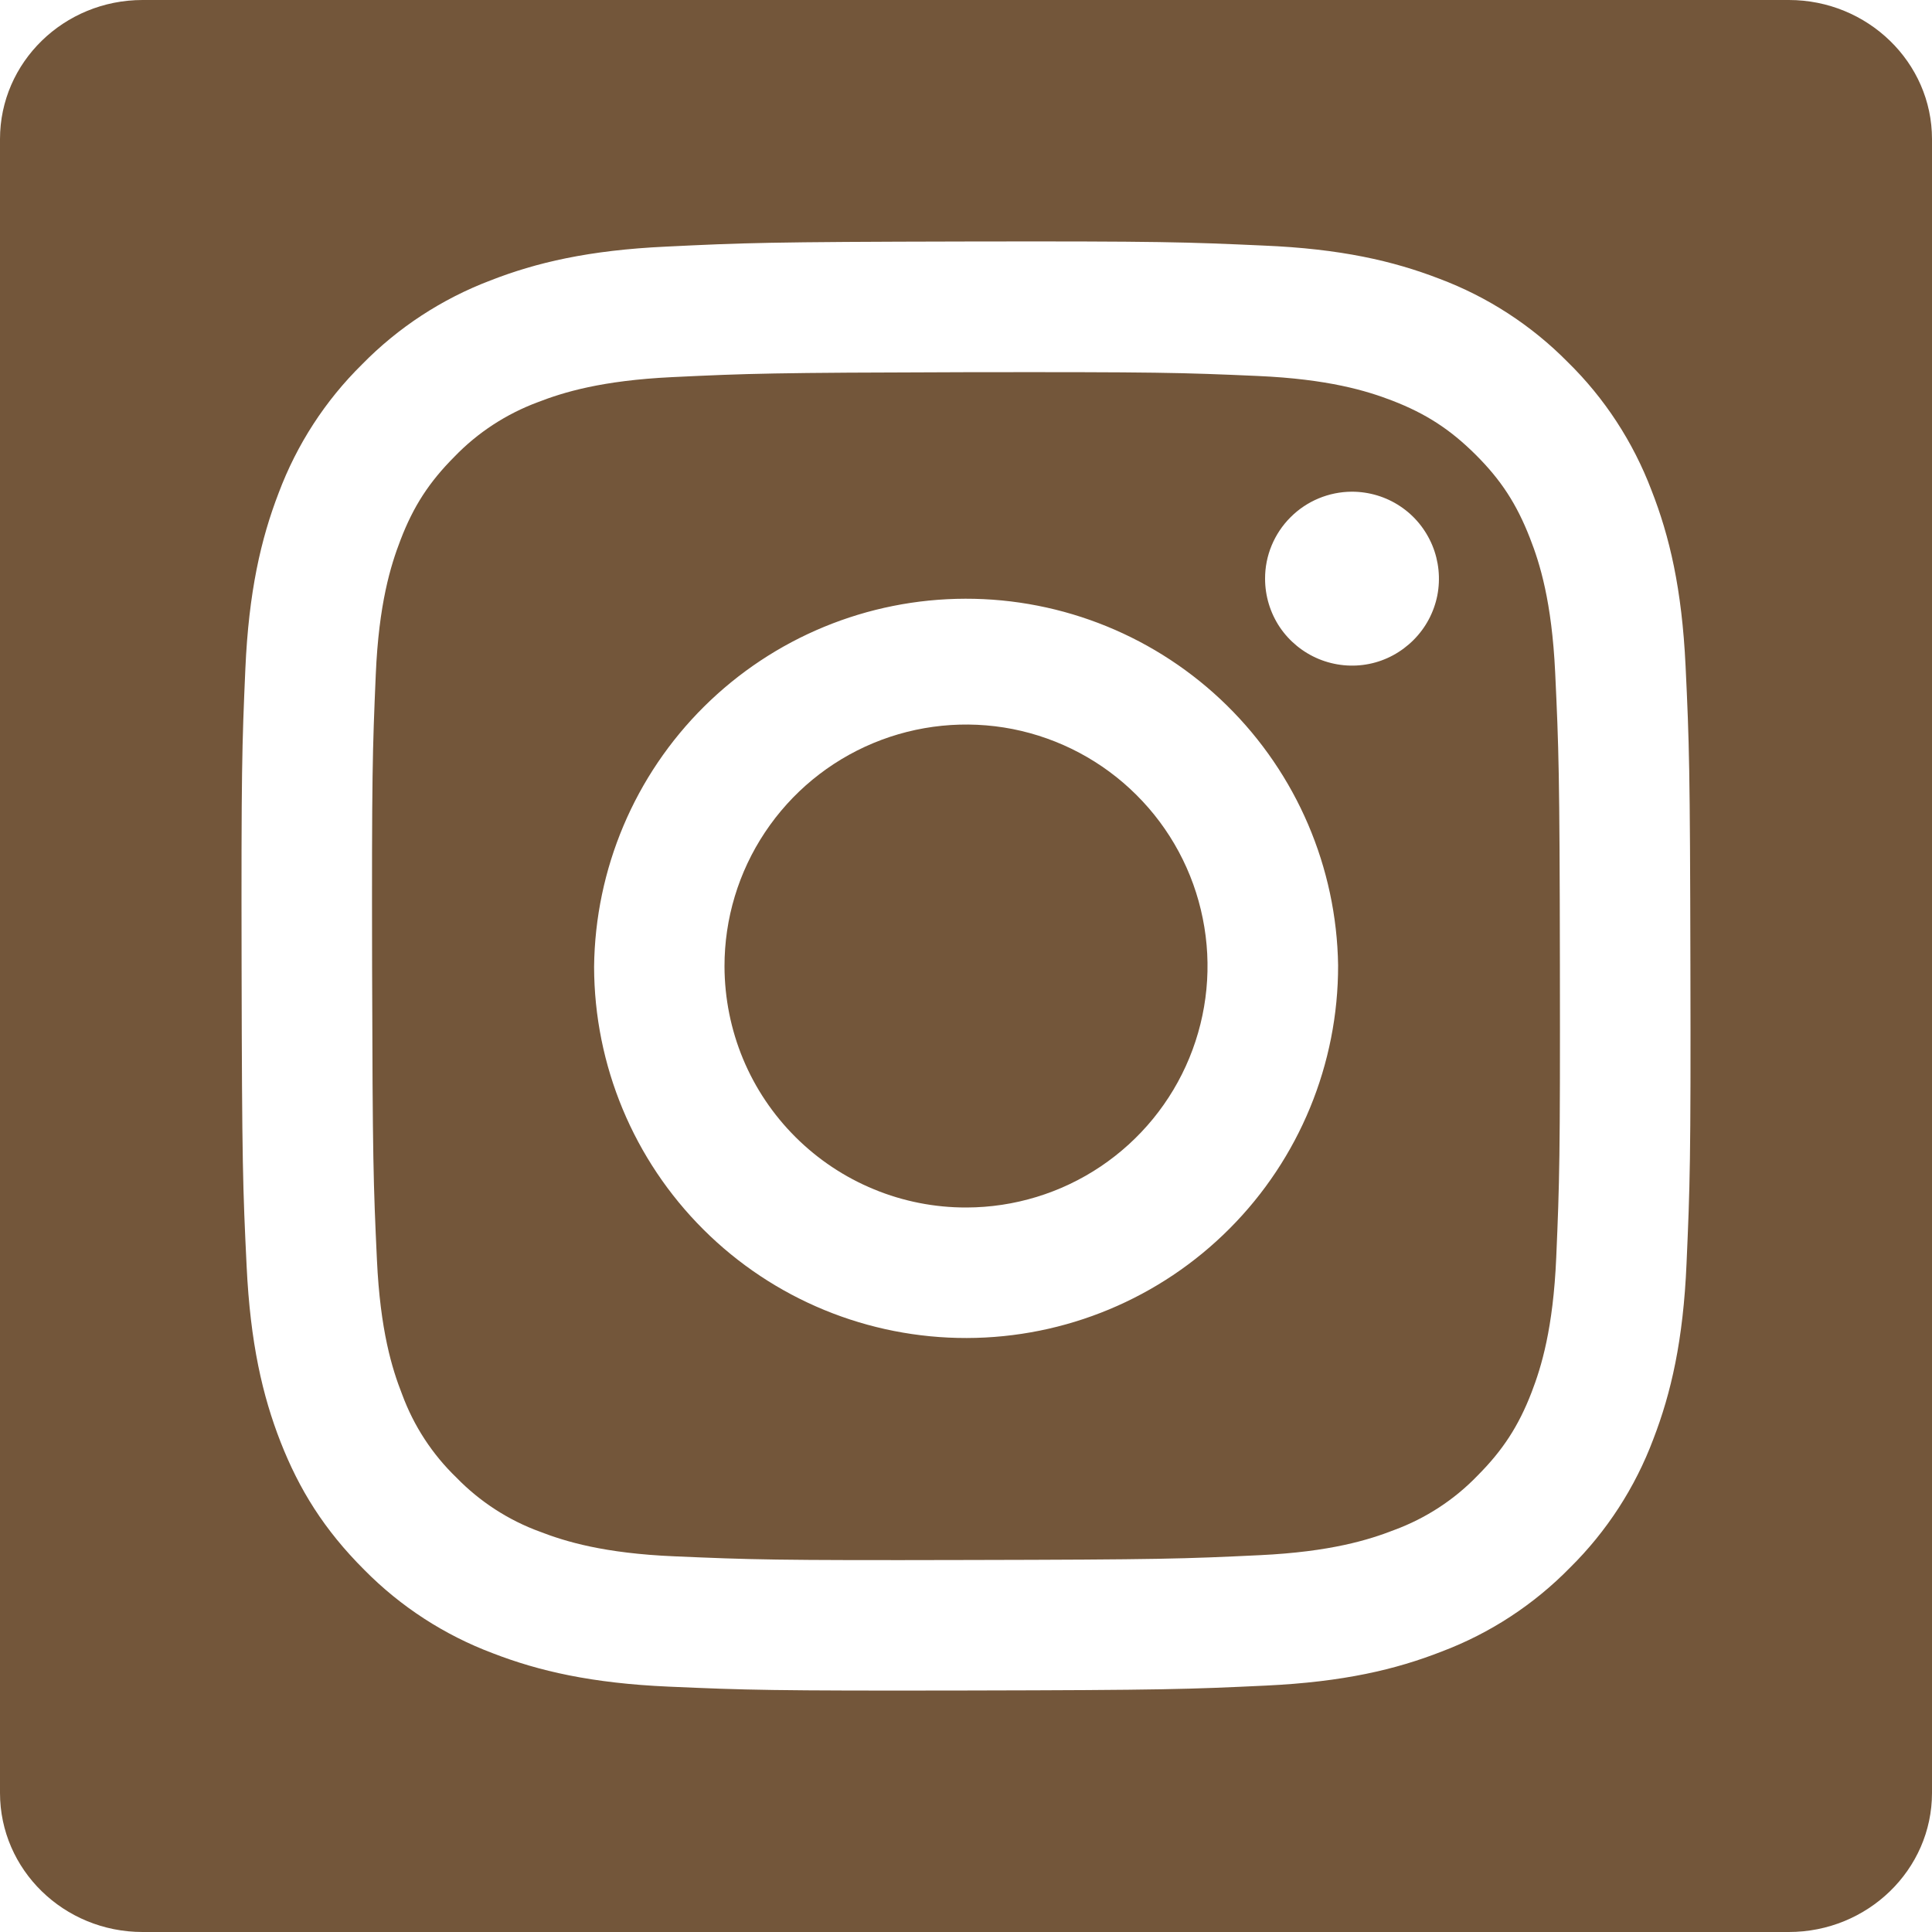
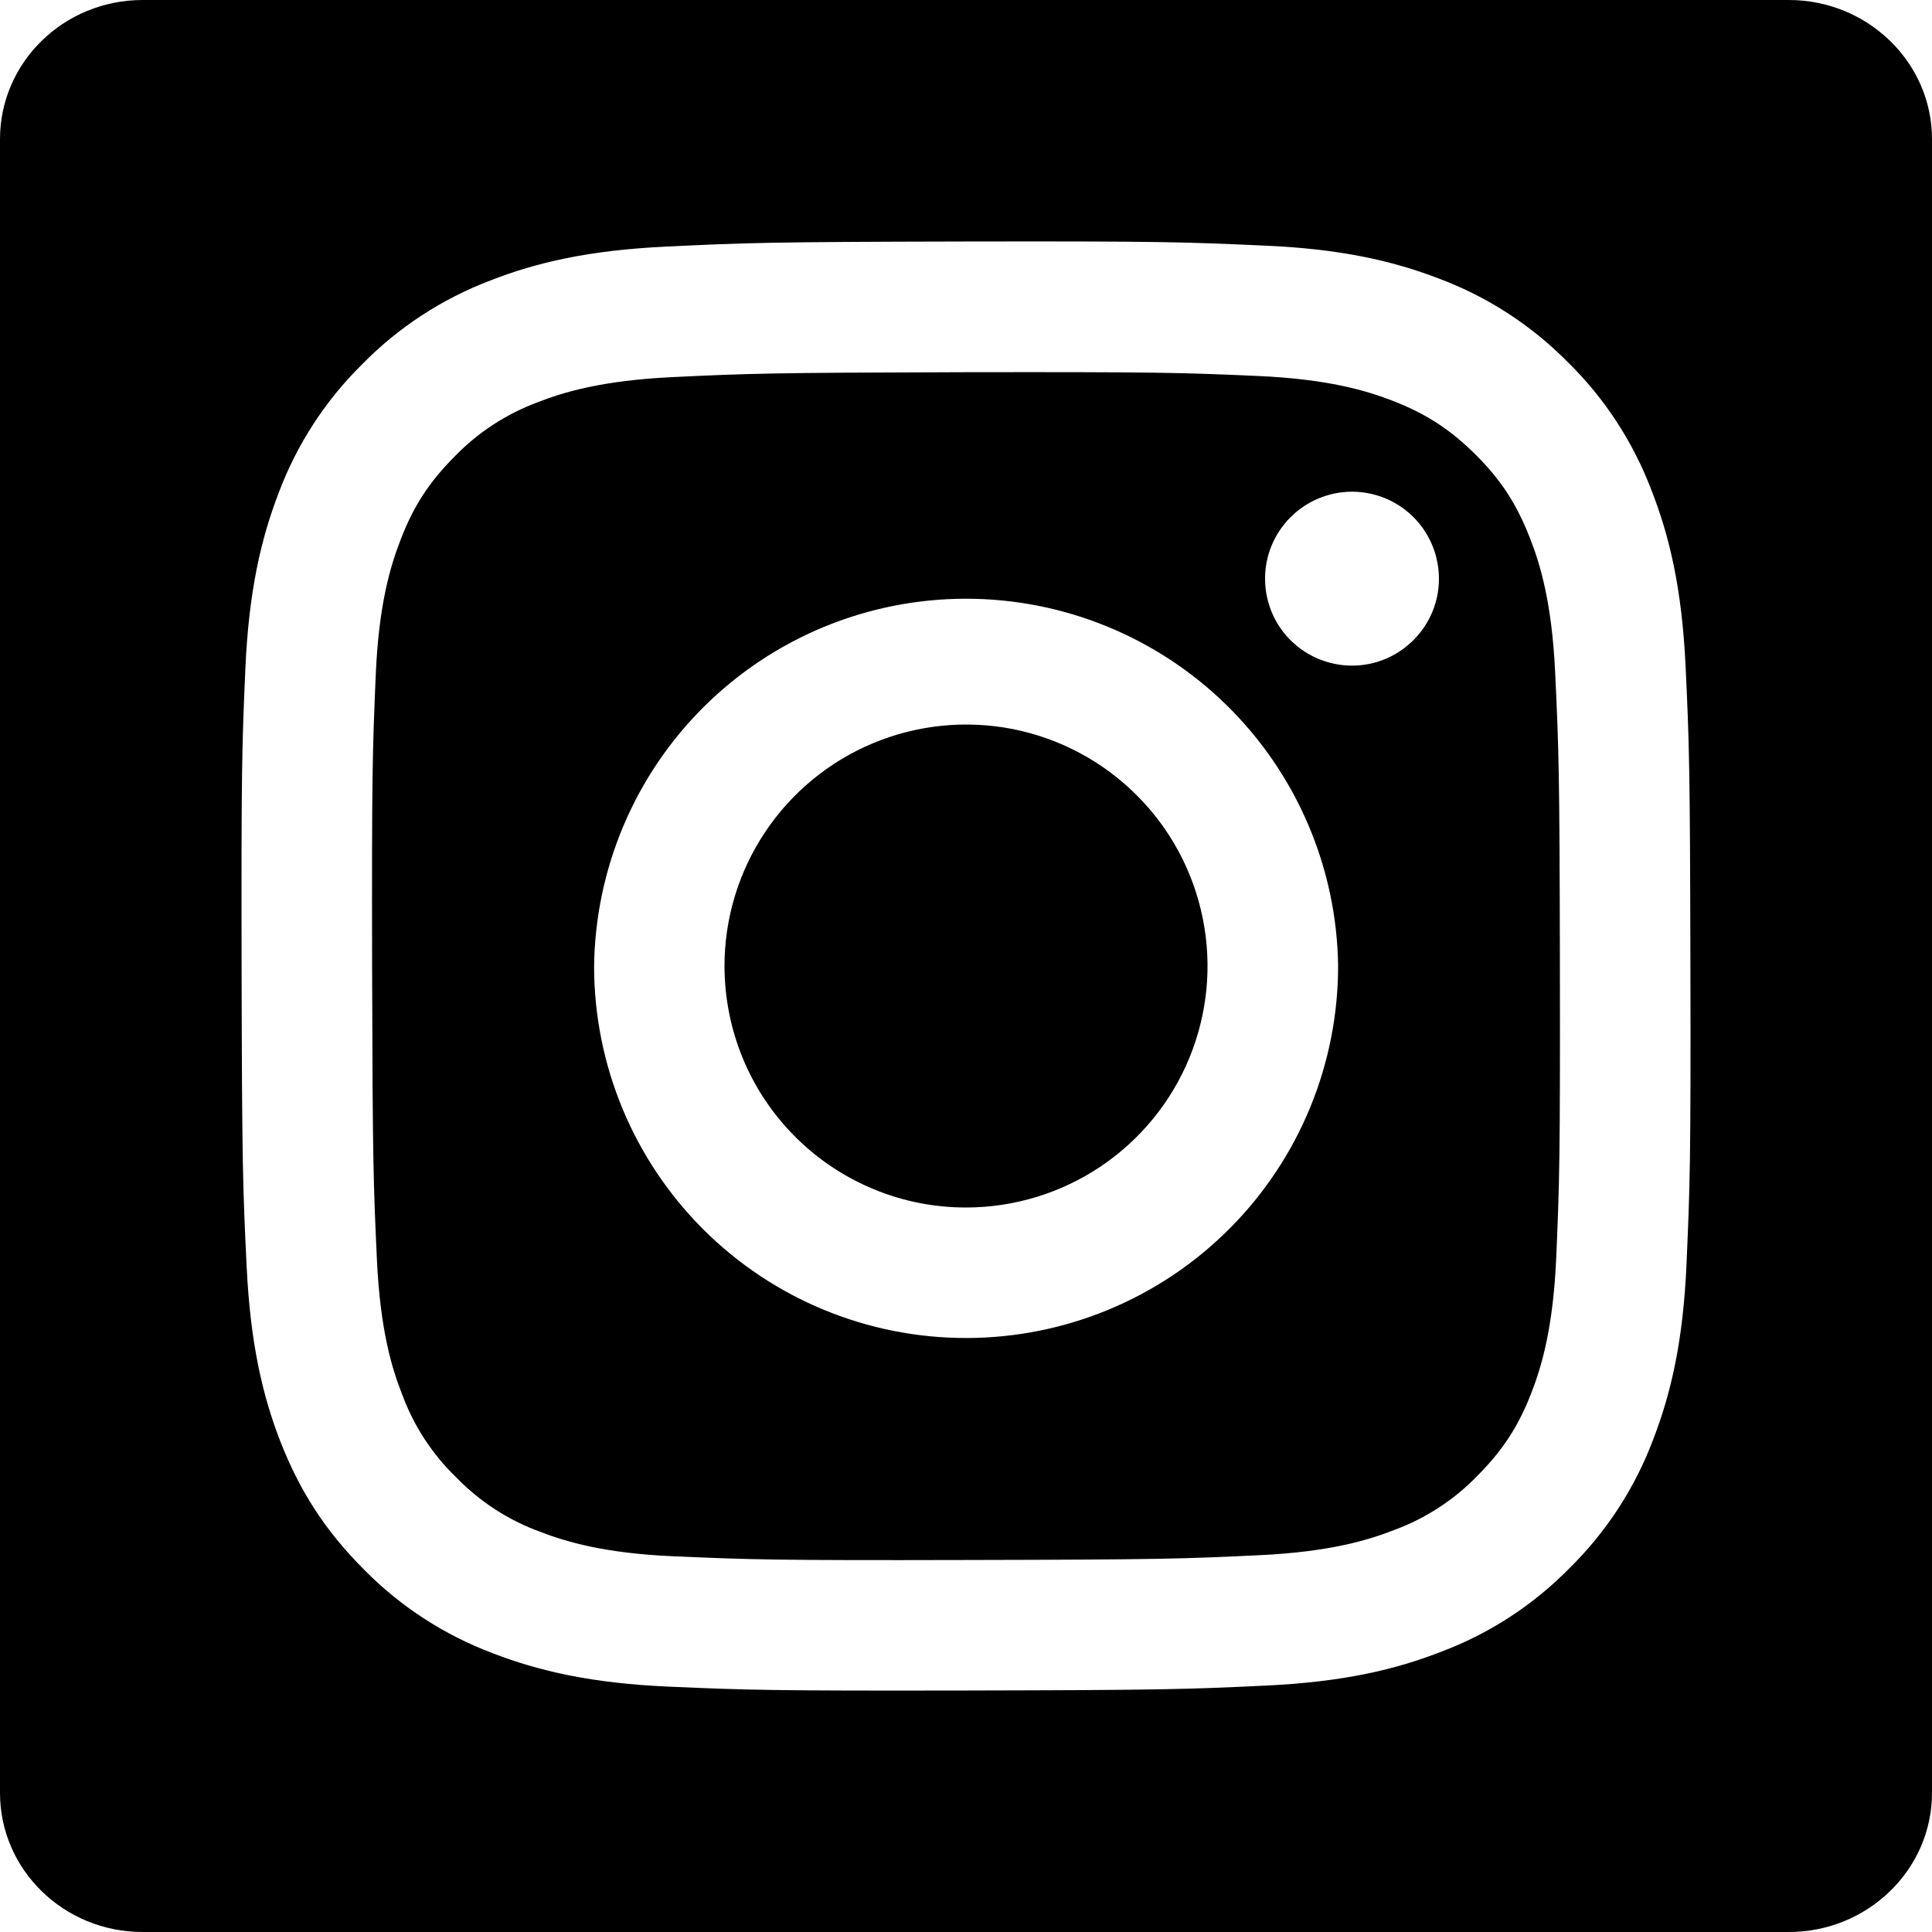
<svg xmlns="http://www.w3.org/2000/svg" width="20" height="20" viewBox="0 0 20 20" fill="none">
-   <path d="M9.039 7.693C9.495 7.503 9.998 7.452 10.483 7.547C10.968 7.643 11.414 7.88 11.764 8.229C12.115 8.578 12.354 9.023 12.451 9.508C12.549 9.992 12.5 10.495 12.312 10.952C12.124 11.409 11.804 11.8 11.393 12.076C10.983 12.351 10.499 12.499 10.005 12.5C9.677 12.501 9.351 12.437 9.048 12.312C8.744 12.187 8.468 12.003 8.236 11.772C8.003 11.54 7.818 11.265 7.692 10.962C7.566 10.659 7.501 10.333 7.5 10.005C7.499 9.511 7.645 9.027 7.919 8.616C8.193 8.204 8.583 7.883 9.039 7.693Z" fill="#73563A" />
-   <path fill-rule="evenodd" clip-rule="evenodd" d="M9.989 3.853C11.99 3.85 12.228 3.857 13.019 3.892C13.749 3.924 14.147 4.045 14.412 4.147C14.761 4.282 15.011 4.444 15.275 4.706C15.539 4.969 15.7 5.217 15.837 5.568C15.941 5.832 16.064 6.228 16.099 6.96C16.136 7.75 16.145 7.988 16.148 9.989C16.151 11.991 16.144 12.229 16.11 13.02C16.078 13.751 15.957 14.148 15.855 14.413C15.72 14.763 15.557 15.013 15.295 15.276C15.054 15.526 14.759 15.718 14.434 15.838C14.17 15.941 13.773 16.064 13.043 16.099C12.252 16.137 12.014 16.145 10.011 16.149C8.008 16.154 7.773 16.145 6.982 16.111C6.251 16.08 5.854 15.958 5.589 15.856C5.263 15.737 4.967 15.545 4.725 15.296C4.475 15.055 4.283 14.761 4.163 14.435C4.059 14.171 3.936 13.774 3.902 13.043C3.865 12.253 3.857 12.015 3.852 10.013C3.848 8.011 3.856 7.773 3.89 6.982C3.921 6.252 4.044 5.854 4.146 5.59C4.28 5.24 4.443 4.99 4.705 4.727C4.946 4.477 5.241 4.285 5.566 4.164C5.831 4.061 6.227 3.939 6.958 3.904C7.749 3.866 7.986 3.858 9.989 3.853ZM9.993 6.198C8.98 6.2 8.009 6.6 7.289 7.314C6.57 8.027 6.161 8.995 6.15 10.008C6.152 11.029 6.559 12.008 7.283 12.729C8.006 13.45 8.987 13.853 10.008 13.851C11.029 13.849 12.008 13.442 12.729 12.718C13.45 11.995 13.854 11.014 13.852 9.993C13.837 8.98 13.423 8.013 12.701 7.303C11.979 6.593 11.006 6.196 9.993 6.198ZM13.994 5.09C13.756 5.091 13.527 5.186 13.359 5.355C13.19 5.524 13.095 5.753 13.096 5.991C13.096 6.169 13.149 6.344 13.248 6.492C13.347 6.639 13.488 6.754 13.652 6.822C13.817 6.89 13.999 6.908 14.173 6.873C14.348 6.838 14.507 6.751 14.633 6.625C14.759 6.499 14.844 6.339 14.879 6.165C14.913 5.99 14.895 5.809 14.827 5.645C14.758 5.48 14.643 5.339 14.495 5.241C14.347 5.142 14.172 5.09 13.994 5.09Z" fill="#73563A" />
-   <path fill-rule="evenodd" clip-rule="evenodd" d="M18.518 0C19.333 0 20 0.645 20 1.44V18.56C20 19.356 19.333 20 18.518 20H1.476C0.661 20 0 19.356 0 18.56V1.44C0 0.645 0.661 0 1.476 0H18.518ZM9.986 2.5C7.949 2.504 7.694 2.514 6.894 2.553C6.096 2.59 5.55 2.718 5.075 2.904C4.575 3.094 4.122 3.39 3.748 3.772C3.367 4.147 3.073 4.601 2.885 5.102C2.701 5.579 2.575 6.126 2.54 6.923C2.505 7.72 2.497 7.978 2.501 10.015C2.505 12.051 2.514 12.306 2.553 13.106C2.591 13.904 2.718 14.45 2.904 14.926C3.097 15.419 3.355 15.836 3.772 16.252C4.148 16.633 4.602 16.927 5.103 17.115C5.579 17.299 6.125 17.425 6.923 17.46C7.722 17.495 7.979 17.504 10.015 17.5C12.052 17.496 12.308 17.487 13.107 17.449C13.907 17.411 14.449 17.283 14.926 17.096C15.426 16.907 15.878 16.611 16.252 16.229C16.633 15.853 16.927 15.399 17.115 14.898C17.299 14.421 17.425 13.876 17.459 13.079C17.494 12.279 17.504 12.022 17.499 9.986C17.495 7.95 17.487 7.694 17.449 6.894C17.411 6.094 17.283 5.552 17.096 5.075C16.906 4.575 16.611 4.122 16.229 3.748C15.853 3.367 15.4 3.073 14.899 2.885C14.422 2.701 13.877 2.575 13.078 2.542C12.28 2.506 12.023 2.496 9.986 2.5Z" fill="#73563A" />
+   <path d="M9.039 7.693C9.495 7.503 9.998 7.452 10.483 7.547C10.968 7.643 11.414 7.88 11.764 8.229C12.115 8.578 12.354 9.023 12.451 9.508C12.549 9.992 12.5 10.495 12.312 10.952C12.124 11.409 11.804 11.8 11.393 12.076C10.983 12.351 10.499 12.499 10.005 12.5C9.677 12.501 9.351 12.437 9.048 12.312C8.744 12.187 8.468 12.003 8.236 11.772C8.003 11.54 7.818 11.265 7.692 10.962C7.566 10.659 7.501 10.333 7.5 10.005C7.499 9.511 7.645 9.027 7.919 8.616C8.193 8.204 8.583 7.883 9.039 7.693Z" fill="currentColor" />
+   <path fill-rule="evenodd" clip-rule="evenodd" d="M9.989 3.853C11.99 3.85 12.228 3.857 13.019 3.892C13.749 3.924 14.147 4.045 14.412 4.147C14.761 4.282 15.011 4.444 15.275 4.706C15.539 4.969 15.7 5.217 15.837 5.568C15.941 5.832 16.064 6.228 16.099 6.96C16.136 7.75 16.145 7.988 16.148 9.989C16.151 11.991 16.144 12.229 16.11 13.02C16.078 13.751 15.957 14.148 15.855 14.413C15.72 14.763 15.557 15.013 15.295 15.276C15.054 15.526 14.759 15.718 14.434 15.838C14.17 15.941 13.773 16.064 13.043 16.099C12.252 16.137 12.014 16.145 10.011 16.149C8.008 16.154 7.773 16.145 6.982 16.111C6.251 16.08 5.854 15.958 5.589 15.856C5.263 15.737 4.967 15.545 4.725 15.296C4.475 15.055 4.283 14.761 4.163 14.435C4.059 14.171 3.936 13.774 3.902 13.043C3.865 12.253 3.857 12.015 3.852 10.013C3.848 8.011 3.856 7.773 3.89 6.982C3.921 6.252 4.044 5.854 4.146 5.59C4.28 5.24 4.443 4.99 4.705 4.727C4.946 4.477 5.241 4.285 5.566 4.164C5.831 4.061 6.227 3.939 6.958 3.904C7.749 3.866 7.986 3.858 9.989 3.853ZM9.993 6.198C8.98 6.2 8.009 6.6 7.289 7.314C6.57 8.027 6.161 8.995 6.15 10.008C6.152 11.029 6.559 12.008 7.283 12.729C8.006 13.45 8.987 13.853 10.008 13.851C11.029 13.849 12.008 13.442 12.729 12.718C13.45 11.995 13.854 11.014 13.852 9.993C13.837 8.98 13.423 8.013 12.701 7.303C11.979 6.593 11.006 6.196 9.993 6.198ZM13.994 5.09C13.756 5.091 13.527 5.186 13.359 5.355C13.19 5.524 13.095 5.753 13.096 5.991C13.096 6.169 13.149 6.344 13.248 6.492C13.347 6.639 13.488 6.754 13.652 6.822C13.817 6.89 13.999 6.908 14.173 6.873C14.348 6.838 14.507 6.751 14.633 6.625C14.759 6.499 14.844 6.339 14.879 6.165C14.913 5.99 14.895 5.809 14.827 5.645C14.758 5.48 14.643 5.339 14.495 5.241C14.347 5.142 14.172 5.09 13.994 5.09Z" fill="currentColor" />
+   <path fill-rule="evenodd" clip-rule="evenodd" d="M18.518 0C19.333 0 20 0.645 20 1.44V18.56C20 19.356 19.333 20 18.518 20H1.476C0.661 20 0 19.356 0 18.56V1.44C0 0.645 0.661 0 1.476 0H18.518ZM9.986 2.5C7.949 2.504 7.694 2.514 6.894 2.553C6.096 2.59 5.55 2.718 5.075 2.904C4.575 3.094 4.122 3.39 3.748 3.772C3.367 4.147 3.073 4.601 2.885 5.102C2.701 5.579 2.575 6.126 2.54 6.923C2.505 7.72 2.497 7.978 2.501 10.015C2.505 12.051 2.514 12.306 2.553 13.106C2.591 13.904 2.718 14.45 2.904 14.926C3.097 15.419 3.355 15.836 3.772 16.252C4.148 16.633 4.602 16.927 5.103 17.115C5.579 17.299 6.125 17.425 6.923 17.46C7.722 17.495 7.979 17.504 10.015 17.5C12.052 17.496 12.308 17.487 13.107 17.449C13.907 17.411 14.449 17.283 14.926 17.096C15.426 16.907 15.878 16.611 16.252 16.229C16.633 15.853 16.927 15.399 17.115 14.898C17.299 14.421 17.425 13.876 17.459 13.079C17.494 12.279 17.504 12.022 17.499 9.986C17.495 7.95 17.487 7.694 17.449 6.894C17.411 6.094 17.283 5.552 17.096 5.075C16.906 4.575 16.611 4.122 16.229 3.748C15.853 3.367 15.4 3.073 14.899 2.885C14.422 2.701 13.877 2.575 13.078 2.542C12.28 2.506 12.023 2.496 9.986 2.5Z" fill="currentColor" />
</svg>
